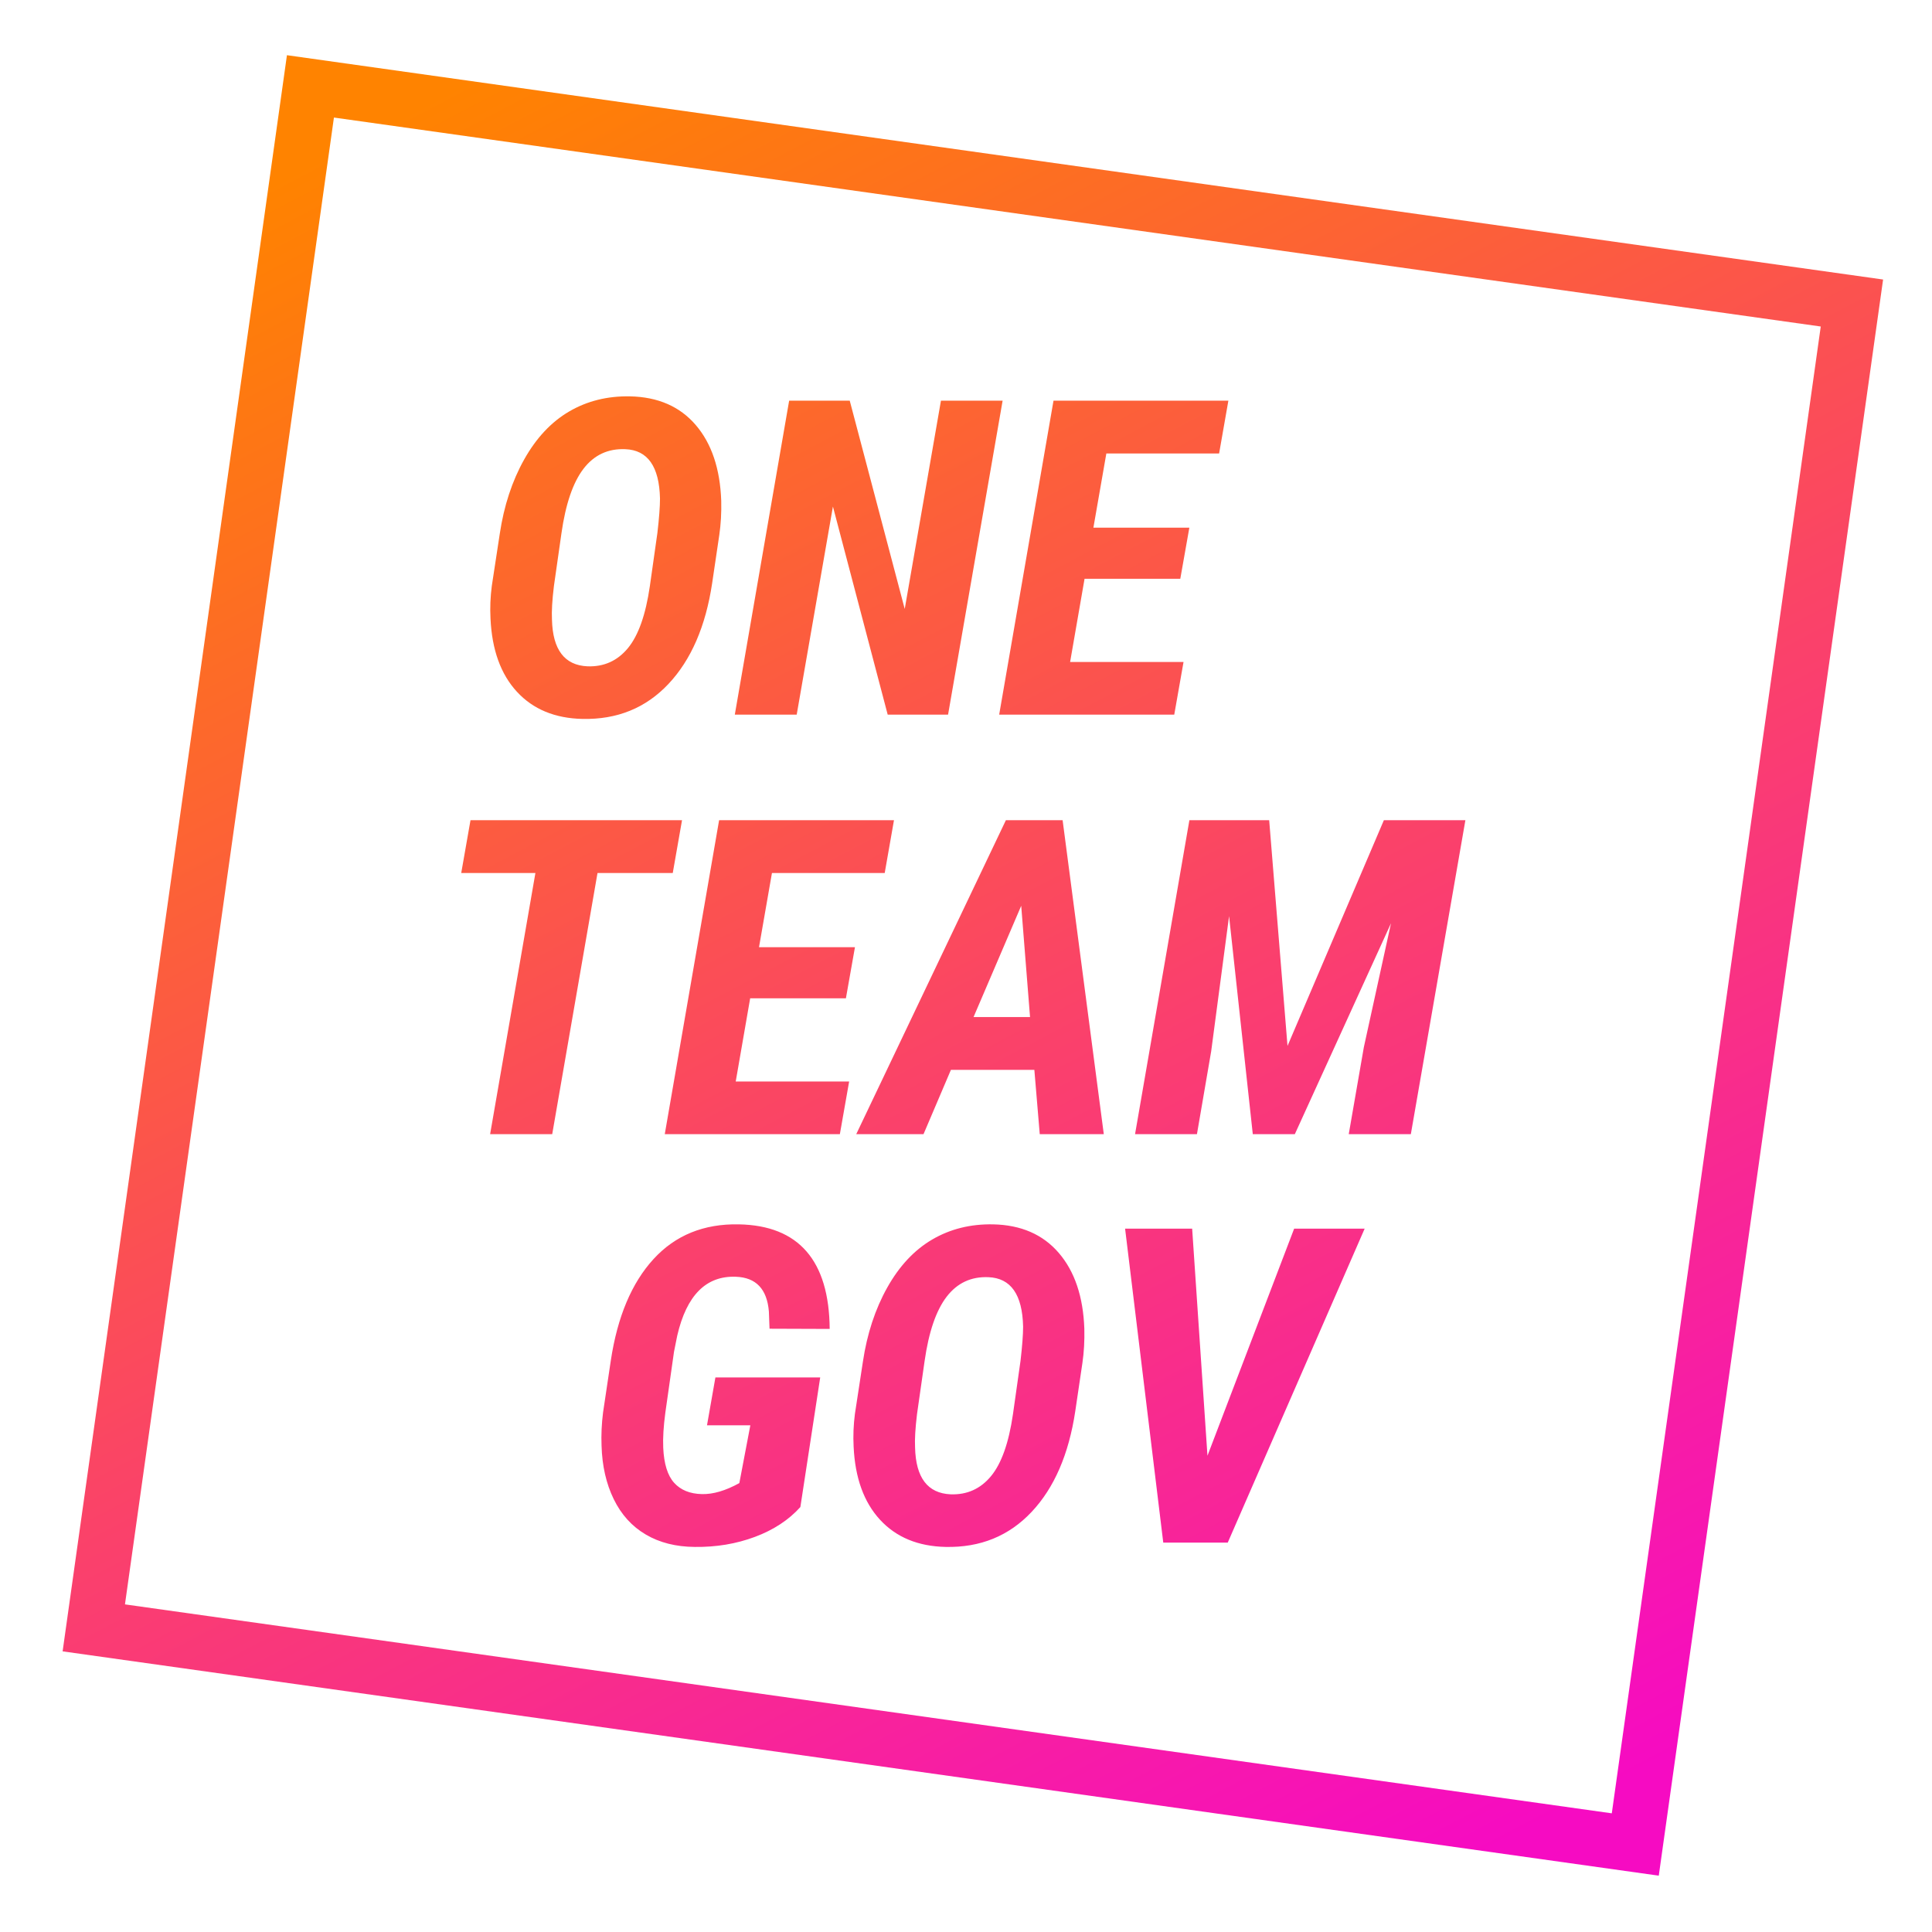
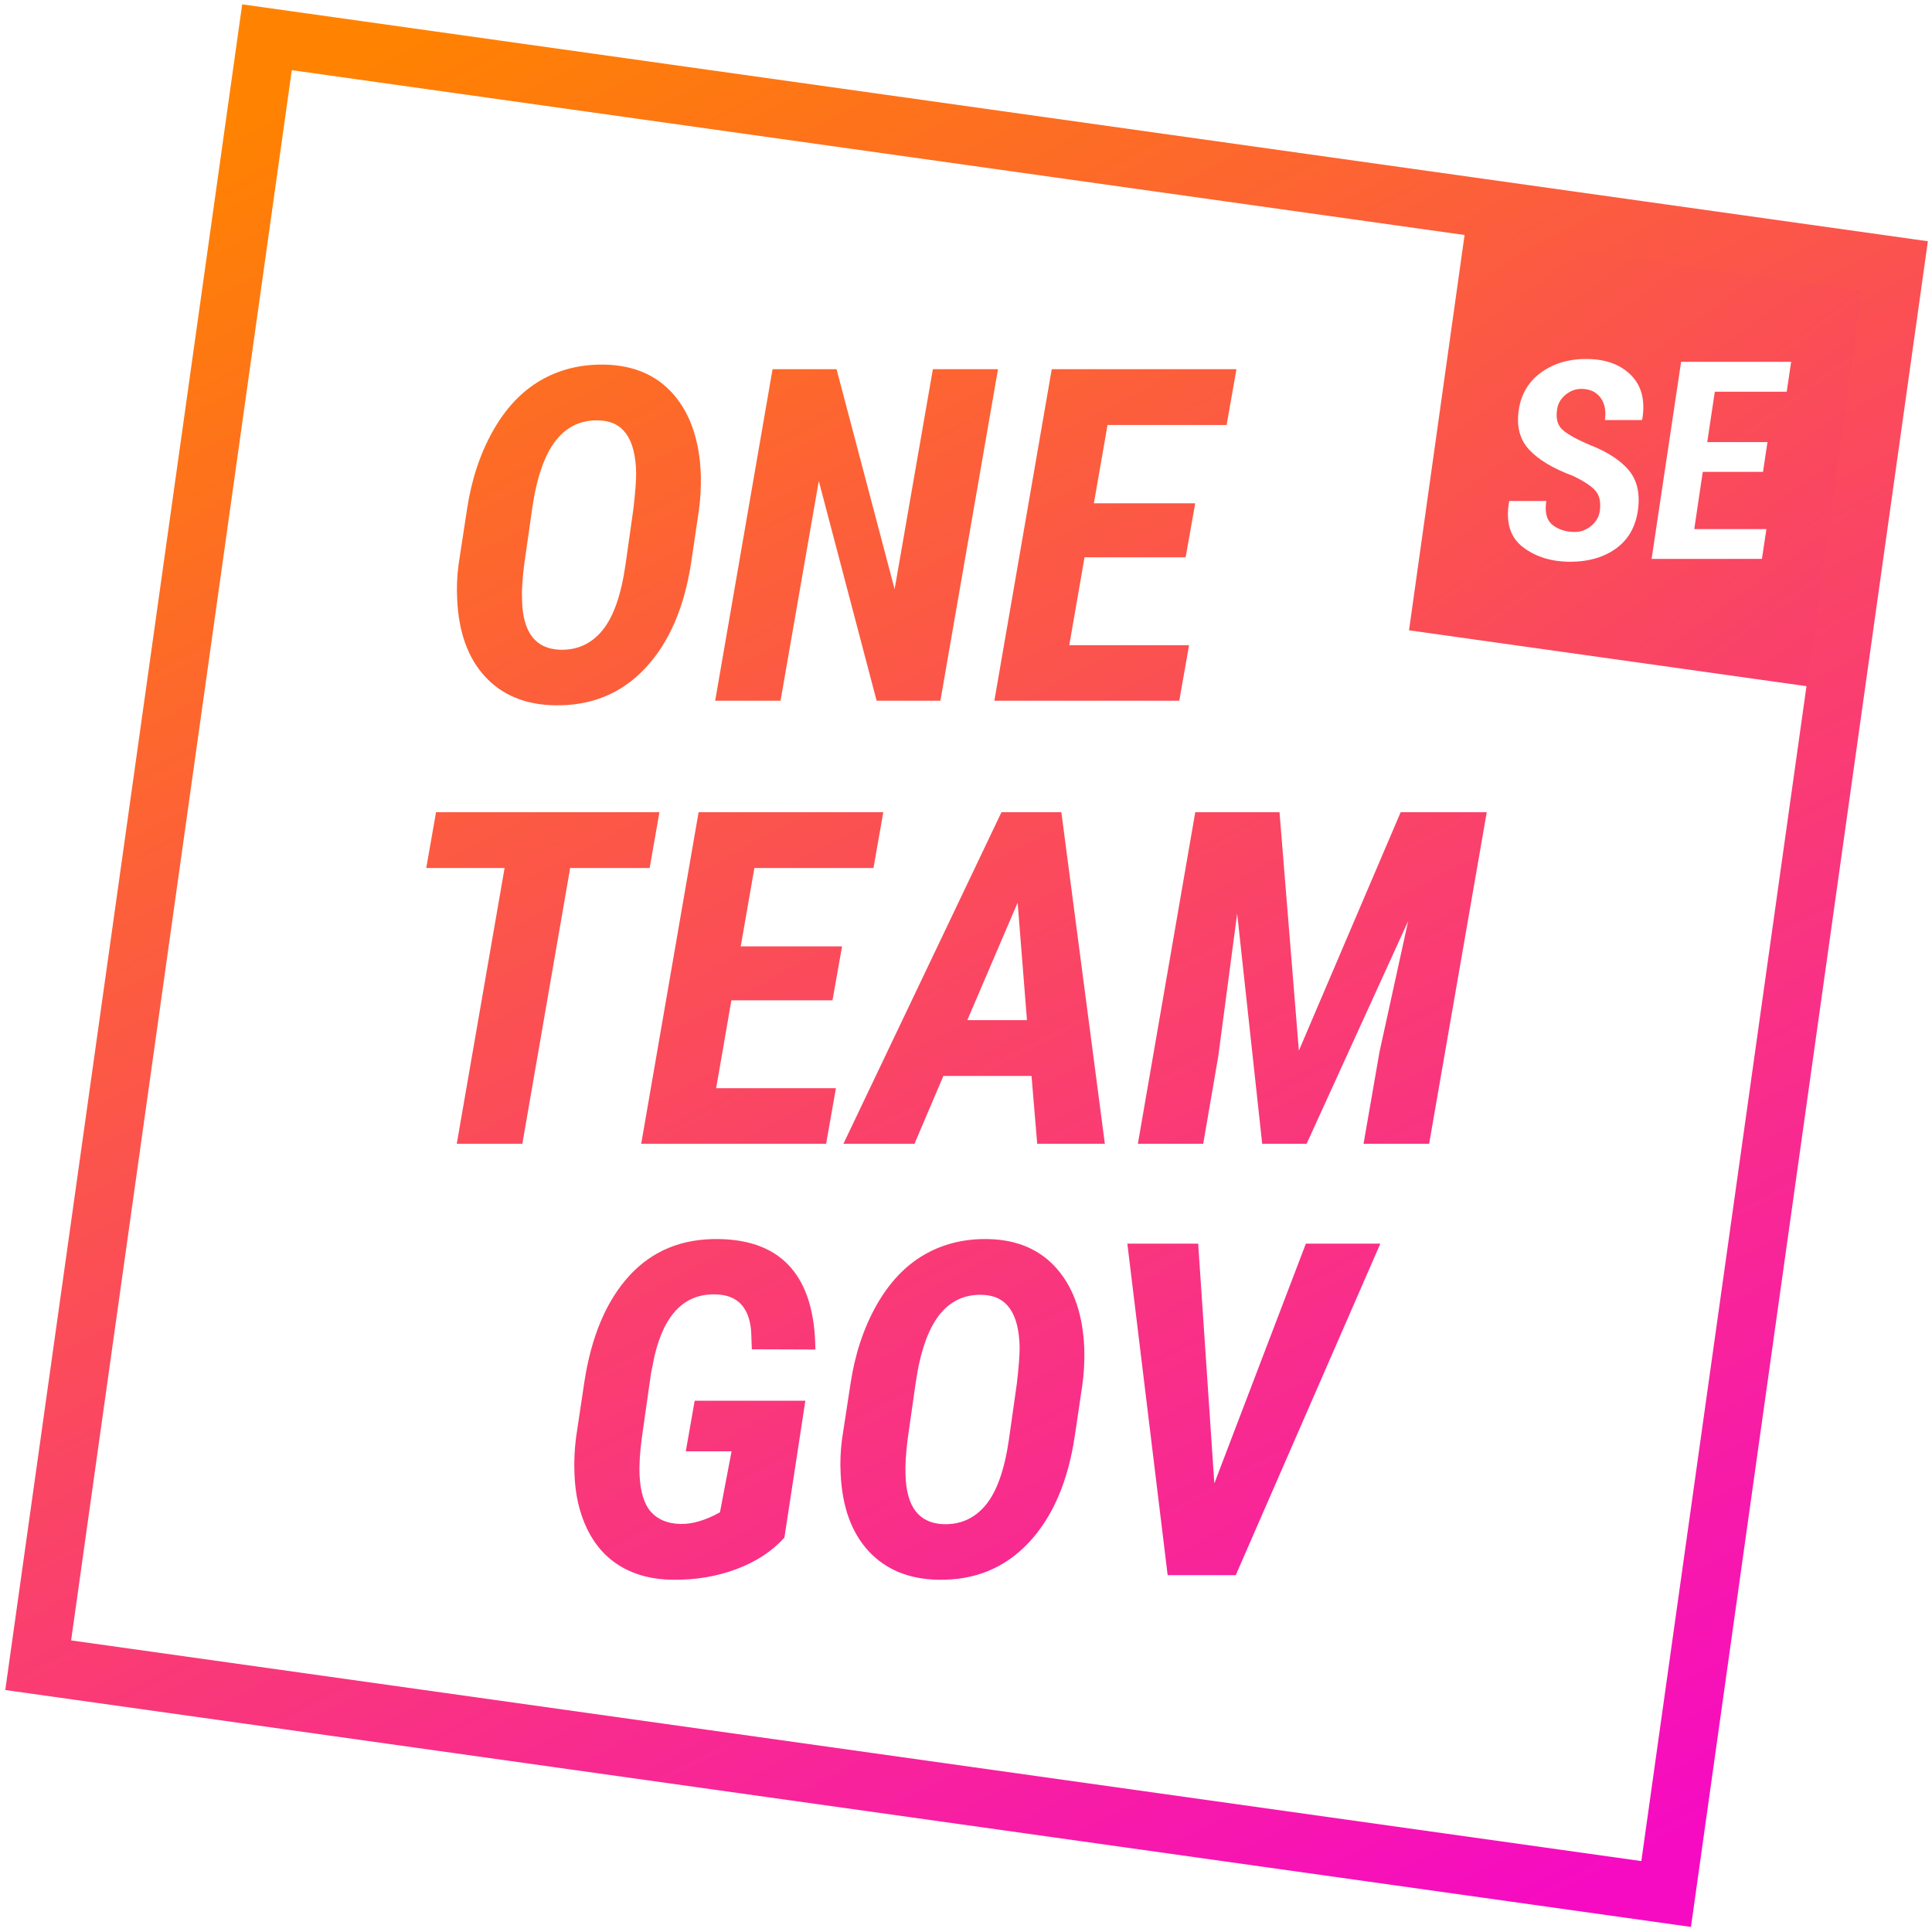
- <svg xmlns="http://www.w3.org/2000/svg" width="175px" height="175px" viewBox="0 0 175 175" version="1.1">
+ <svg xmlns="http://www.w3.org/2000/svg" width="223px" height="223px" viewBox="0 0 223 223" version="1.1">
  <defs>
-     <linearGradient x1="24.014%" y1="0%" x2="76.641%" y2="100%" id="linearGradient-1">
+     <linearGradient x1="14.667%" y1="0%" x2="87.653%" y2="100%" id="linearGradient-1">
+       <stop stop-color="#FC5E3C" offset="0%" />
+       <stop stop-color="#F93E6E" offset="100%" />
+     </linearGradient>
+     <linearGradient x1="24.014%" y1="1.21286869e-08%" x2="76.641%" y2="100%" id="linearGradient-2">
      <stop stop-color="#FF8300" offset="0%" />
      <stop stop-color="#F60BC2" offset="100%" />
    </linearGradient>
  </defs>
  <g id="Page-1" stroke="none" stroke-width="1" fill="none" fill-rule="evenodd">
-     <g id="one-team-logo" fill-rule="nonzero" fill="url(#linearGradient-1)">
-       <path d="M11.319,145.324 L145.996,164.251 L164.923,29.575 L30.247,10.647 L11.319,145.324 Z M25.991,5 L170.57,25.319 L150.251,169.898 L5.672,149.579 L25.991,5 Z M52.77,65.12 C55.908,65.185 58.503,64.128 60.553,61.947 C62.604,59.766 63.923,56.722 64.508,52.816 L65.153,48.46 C65.296,47.484 65.355,46.449 65.329,45.355 C65.225,42.451 64.453,40.163 63.014,38.49 C61.576,36.816 59.593,35.954 57.067,35.902 C55.023,35.863 53.187,36.318 51.559,37.269 C49.932,38.219 48.571,39.671 47.477,41.624 C46.383,43.577 45.648,45.817 45.27,48.343 L44.548,53.07 C44.417,54.072 44.378,55.062 44.43,56.038 C44.561,58.864 45.358,61.071 46.823,62.659 C48.288,64.248 50.27,65.068 52.77,65.12 Z M59.548,48.265 L58.864,53.089 C58.486,55.693 57.822,57.568 56.872,58.714 C55.921,59.86 54.704,60.407 53.219,60.355 C51.136,60.264 50.062,58.851 49.997,56.116 C49.958,55.387 50.016,54.378 50.173,53.089 L50.856,48.304 C51.234,45.648 51.901,43.698 52.858,42.454 C53.815,41.211 55.075,40.622 56.637,40.687 C58.669,40.765 59.717,42.256 59.782,45.159 C59.782,45.889 59.704,46.924 59.548,48.265 Z M85.876,64.73 L90.817,36.292 L85.231,36.292 L81.95,55.159 L76.969,36.292 L71.481,36.292 L66.559,64.73 L72.165,64.73 L75.446,45.882 L80.407,64.73 L85.876,64.73 Z M106.911,52.425 L107.731,47.796 L99.04,47.796 L100.212,41.077 L110.426,41.077 L111.266,36.292 L95.426,36.292 L90.505,64.73 L106.364,64.73 L107.204,59.964 L96.93,59.964 L98.239,52.425 L106.911,52.425 Z M72.497,136.507 L74.294,124.769 L64.801,124.769 L64.04,129.105 L67.965,129.105 L66.969,134.339 C65.719,135.029 64.587,135.361 63.571,135.335 C62.49,135.309 61.654,134.967 61.061,134.31 C60.469,133.652 60.14,132.594 60.075,131.136 C60.036,130.251 60.101,129.183 60.27,127.933 L61.051,122.445 L61.344,120.98 C62.191,117.321 63.962,115.544 66.657,115.648 C68.48,115.713 69.476,116.761 69.645,118.792 L69.704,120.355 L75.153,120.374 C75.127,117.275 74.427,114.935 73.053,113.353 C71.68,111.771 69.639,110.954 66.93,110.902 C63.753,110.837 61.175,111.885 59.196,114.046 C57.217,116.208 55.928,119.268 55.329,123.226 L54.626,127.933 C54.495,128.962 54.45,129.971 54.489,130.96 C54.541,132.783 54.909,134.394 55.592,135.794 C56.276,137.194 57.243,138.262 58.493,138.997 C59.743,139.733 61.221,140.107 62.926,140.12 C64.867,140.146 66.683,139.844 68.376,139.212 C70.068,138.581 71.442,137.679 72.497,136.507 Z M85.661,140.12 C88.799,140.185 91.393,139.128 93.444,136.947 C95.495,134.766 96.813,131.722 97.399,127.816 L98.044,123.46 C98.187,122.484 98.245,121.449 98.219,120.355 C98.115,117.451 97.344,115.163 95.905,113.49 C94.466,111.816 92.484,110.954 89.958,110.902 C87.913,110.863 86.077,111.318 84.45,112.269 C82.822,113.219 81.462,114.671 80.368,116.624 C79.274,118.577 78.538,120.817 78.161,123.343 L77.438,128.07 C77.308,129.072 77.269,130.062 77.321,131.038 C77.451,133.864 78.249,136.071 79.714,137.659 C81.178,139.248 83.161,140.068 85.661,140.12 Z M92.438,123.265 L91.755,128.089 C91.377,130.693 90.713,132.568 89.762,133.714 C88.812,134.86 87.594,135.407 86.11,135.355 C84.027,135.264 82.952,133.851 82.887,131.116 C82.848,130.387 82.907,129.378 83.063,128.089 L83.747,123.304 C84.124,120.648 84.792,118.698 85.749,117.454 C86.706,116.211 87.965,115.622 89.528,115.687 C91.559,115.765 92.607,117.256 92.673,120.159 C92.673,120.889 92.594,121.924 92.438,123.265 Z M109.372,131.859 L107.985,111.292 L101.911,111.292 L105.368,139.73 L111.208,139.73 L123.61,111.292 L117.223,111.292 L109.372,131.859 Z M60.938,79.077 L61.778,74.292 L42.618,74.292 L41.778,79.077 L48.497,79.077 L44.395,102.73 L50.02,102.73 L54.122,79.077 L60.938,79.077 Z M76.622,90.425 L77.442,85.796 L68.751,85.796 L69.923,79.077 L80.137,79.077 L80.977,74.292 L65.137,74.292 L60.215,102.73 L76.075,102.73 L76.915,97.964 L66.641,97.964 L67.95,90.425 L76.622,90.425 Z M93.692,96.909 L94.18,102.73 L99.981,102.73 L96.251,74.292 L91.114,74.292 L77.559,102.73 L83.653,102.73 L86.133,96.909 L93.692,96.909 Z M88.184,92.124 L92.501,82.046 L93.301,92.124 L88.184,92.124 Z M114.962,74.292 L107.735,74.292 L102.813,102.73 L108.419,102.73 L109.708,95.23 L111.329,82.984 L113.477,102.73 L117.286,102.73 L125.997,83.628 L123.536,94.859 L122.169,102.73 L127.794,102.73 L132.735,74.292 L125.352,74.292 L116.622,94.741 L114.962,74.292 Z" id="Combined-Shape" />
+     <path d="M169.13,26.54 L215.267,33.024 L208.772,79.238 L162.635,72.754 L169.13,26.54 Z M184.651,59.028 C184.536,59.705 184.197,60.27 183.635,60.723 C183.072,61.176 182.453,61.403 181.776,61.403 C180.755,61.403 179.901,61.135 179.213,60.598 C178.526,60.062 178.281,59.137 178.479,57.825 L174.213,57.825 L174.182,57.919 C173.776,60.283 174.309,62.028 175.783,63.153 C177.257,64.278 179.083,64.84 181.26,64.84 C183.333,64.84 185.075,64.34 186.486,63.34 C187.898,62.34 188.749,60.893 189.041,58.997 C189.333,57.028 188.989,55.458 188.01,54.286 C187.031,53.114 185.489,52.122 183.385,51.309 C181.802,50.622 180.757,50.02 180.252,49.504 C179.747,48.989 179.572,48.241 179.729,47.262 C179.812,46.606 180.13,46.046 180.682,45.583 C181.234,45.119 181.848,44.887 182.526,44.887 C183.484,44.887 184.216,45.218 184.721,45.879 C185.226,46.541 185.401,47.408 185.244,48.481 L189.51,48.481 L189.557,48.387 C189.921,46.231 189.486,44.533 188.252,43.294 C187.018,42.054 185.286,41.434 183.057,41.434 C181.036,41.434 179.307,41.958 177.869,43.004 C176.432,44.051 175.578,45.481 175.307,47.294 C175.015,49.189 175.411,50.723 176.494,51.895 C177.578,53.067 179.26,54.075 181.541,54.919 C182.843,55.544 183.723,56.129 184.182,56.676 C184.64,57.223 184.796,58.007 184.651,59.028 Z M203.494,54.465 L204.01,51.028 L197.057,51.028 L197.932,45.215 L206.229,45.215 L206.744,41.762 L194.041,41.762 L190.635,64.512 L203.369,64.512 L203.885,61.075 L195.557,61.075 L196.541,54.465 L203.494,54.465 Z" id="Combined-Shape" fill="url(#linearGradient-1)" />
+     <g id="one-team-logo" transform="translate(0.5, 0.5)" fill="url(#linearGradient-2)" fill-rule="nonzero">
+       <path d="M7.708,188.843 L188.951,214.315 L214.424,33.072 L33.18,7.6 L7.708,188.843 Z M27.454,0 L222.023,27.345 L194.678,221.915 L0.109,194.57 L27.454,0 Z M63.492,80.908 C67.715,80.996 71.206,79.572 73.966,76.637 C76.726,73.702 78.5,69.606 79.289,64.349 L80.156,58.487 C80.349,57.173 80.428,55.78 80.393,54.308 C80.252,50.4 79.214,47.321 77.278,45.069 C75.342,42.817 72.674,41.656 69.274,41.586 C66.523,41.534 64.052,42.147 61.862,43.426 C59.672,44.705 57.84,46.659 56.369,49.288 C54.897,51.916 53.907,54.93 53.398,58.33 L52.426,64.69 C52.251,66.04 52.198,67.371 52.268,68.686 C52.443,72.488 53.517,75.458 55.488,77.596 C57.459,79.734 60.127,80.838 63.492,80.908 Z M72.612,58.224 L71.692,64.717 C71.184,68.221 70.291,70.745 69.011,72.287 C67.732,73.829 66.094,74.565 64.096,74.495 C61.292,74.372 59.847,72.471 59.759,68.791 C59.707,67.81 59.785,66.452 59.996,64.717 L60.916,58.277 C61.424,54.702 62.322,52.078 63.61,50.405 C64.898,48.731 66.593,47.938 68.696,48.026 C71.43,48.131 72.84,50.138 72.928,54.045 C72.928,55.027 72.823,56.42 72.612,58.224 Z M108.044,80.382 L114.694,42.112 L107.176,42.112 L102.761,67.503 L96.058,42.112 L88.672,42.112 L82.048,80.382 L89.592,80.382 L94.008,55.018 L100.684,80.382 L108.044,80.382 Z M136.352,63.823 L137.456,57.594 L125.76,57.594 L127.337,48.552 L141.083,48.552 L142.214,42.112 L120.897,42.112 L114.273,80.382 L135.616,80.382 L136.747,73.969 L122.921,73.969 L124.682,63.823 L136.352,63.823 Z M90.039,176.978 L92.457,161.181 L79.683,161.181 L78.658,167.016 L83.941,167.016 L82.6,174.06 C80.918,174.989 79.394,175.436 78.027,175.401 C76.573,175.366 75.447,174.906 74.649,174.021 C73.852,173.136 73.41,171.712 73.322,169.75 C73.269,168.558 73.357,167.121 73.585,165.439 L74.636,158.053 L75.031,156.082 C76.17,151.158 78.553,148.766 82.18,148.906 C84.633,148.994 85.974,150.404 86.201,153.138 L86.28,155.241 L93.614,155.267 C93.579,151.096 92.637,147.947 90.788,145.818 C88.939,143.689 86.193,142.589 82.548,142.519 C78.272,142.431 74.803,143.842 72.139,146.751 C69.476,149.66 67.741,153.777 66.935,159.104 L65.989,165.439 C65.813,166.823 65.752,168.181 65.805,169.513 C65.875,171.966 66.37,174.135 67.29,176.019 C68.21,177.902 69.511,179.339 71.193,180.329 C72.875,181.319 74.864,181.823 77.16,181.841 C79.77,181.876 82.215,181.468 84.493,180.618 C86.771,179.768 88.62,178.555 90.039,176.978 Z M107.755,181.841 C111.978,181.928 115.469,180.504 118.229,177.569 C120.989,174.634 122.763,170.538 123.552,165.281 L124.419,159.42 C124.612,158.106 124.691,156.713 124.656,155.241 C124.515,151.333 123.477,148.253 121.541,146.002 C119.605,143.75 116.937,142.589 113.537,142.519 C110.786,142.466 108.315,143.08 106.125,144.359 C103.935,145.638 102.104,147.592 100.632,150.22 C99.16,152.849 98.17,155.863 97.661,159.262 L96.689,165.623 C96.514,166.972 96.461,168.304 96.531,169.618 C96.706,173.421 97.78,176.391 99.751,178.529 C101.722,180.666 104.39,181.77 107.755,181.841 Z M116.875,159.157 L115.955,165.649 C115.447,169.154 114.554,171.677 113.274,173.219 C111.995,174.761 110.357,175.497 108.359,175.427 C105.556,175.304 104.11,173.403 104.022,169.723 C103.97,168.742 104.049,167.384 104.259,165.649 L105.179,159.21 C105.687,155.635 106.585,153.011 107.873,151.337 C109.161,149.664 110.856,148.871 112.959,148.959 C115.693,149.064 117.103,151.07 117.191,154.978 C117.191,155.959 117.086,157.352 116.875,159.157 Z M139.664,170.722 L137.798,143.045 L129.623,143.045 L134.276,181.315 L142.135,181.315 L158.826,143.045 L150.23,143.045 L139.664,170.722 Z M74.484,99.691 L75.614,93.251 L49.829,93.251 L48.699,99.691 L57.741,99.691 L52.221,131.521 L59.791,131.521 L65.31,99.691 L74.484,99.691 Z M95.59,114.962 L96.694,108.733 L84.998,108.733 L86.575,99.691 L100.321,99.691 L101.452,93.251 L80.135,93.251 L73.511,131.521 L94.854,131.521 L95.985,125.108 L82.159,125.108 L83.92,114.962 L95.59,114.962 Z M118.563,123.689 L119.22,131.521 L127.027,131.521 L122.006,93.251 L115.093,93.251 L96.852,131.521 L105.053,131.521 L108.391,123.689 L118.563,123.689 Z M111.151,117.249 L116.96,103.686 L118.037,117.249 L111.151,117.249 Z M147.187,93.251 L137.461,93.251 L130.838,131.521 L138.381,131.521 L140.116,121.428 L142.298,104.948 L145.189,131.521 L150.315,131.521 L162.037,105.815 L158.726,120.929 L156.886,131.521 L164.456,131.521 L171.106,93.251 L161.17,93.251 L149.421,120.771 L147.187,93.251 Z" id="Combined-Shape" />
    </g>
  </g>
</svg>
